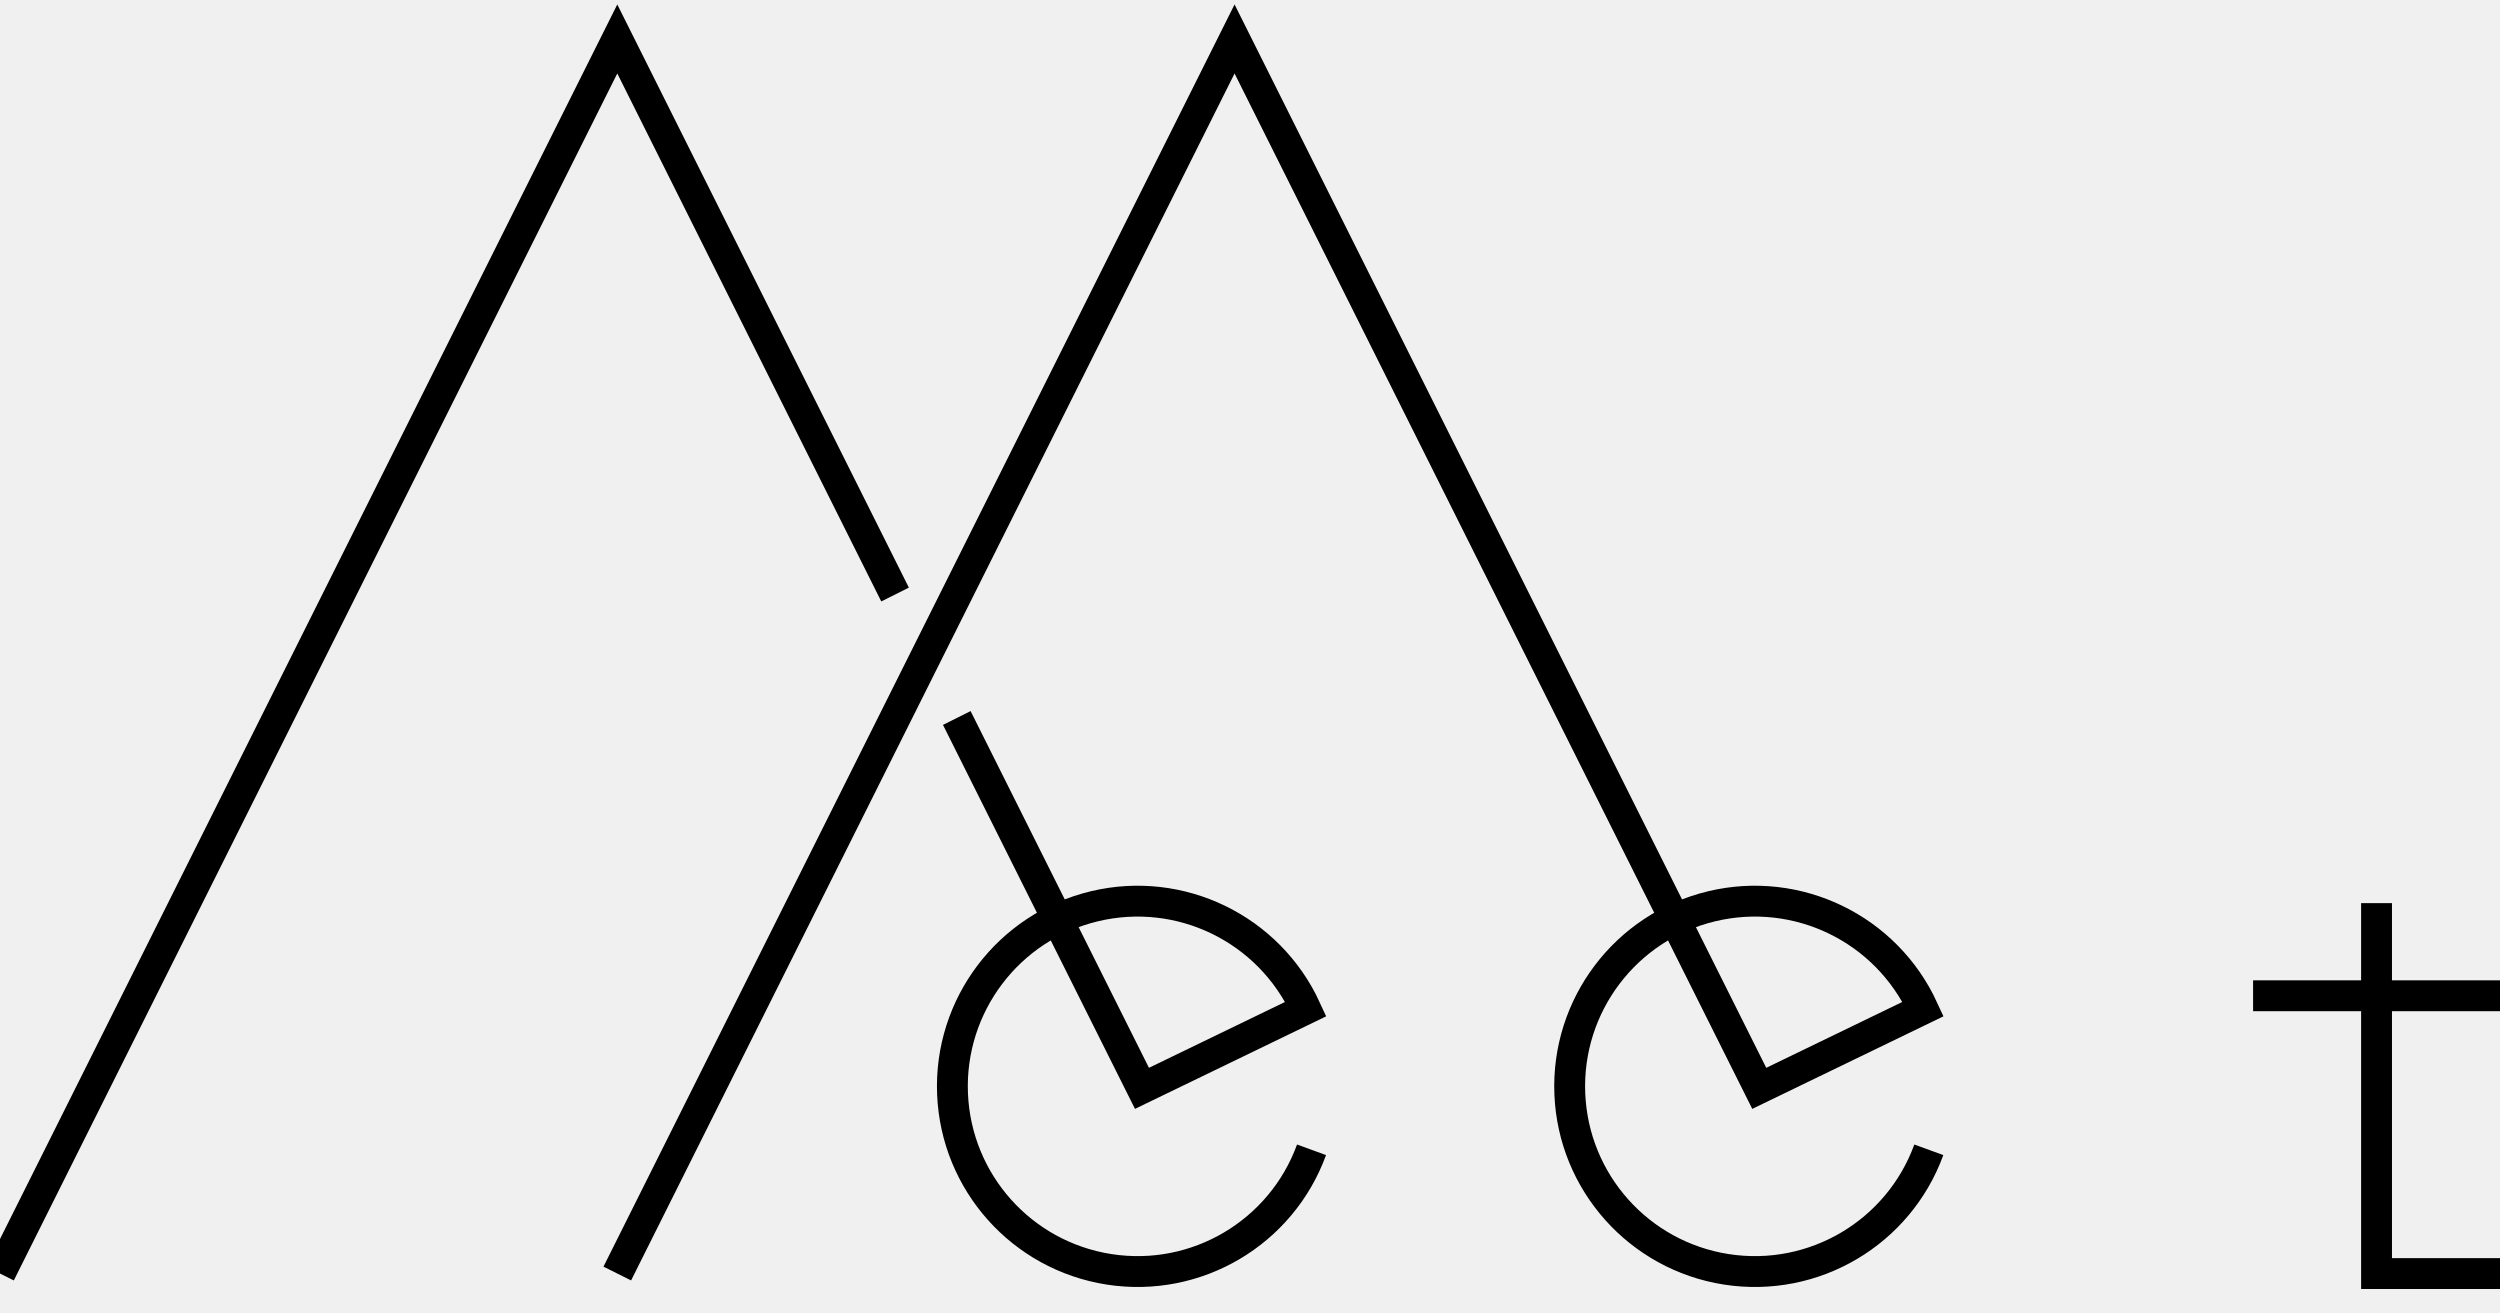
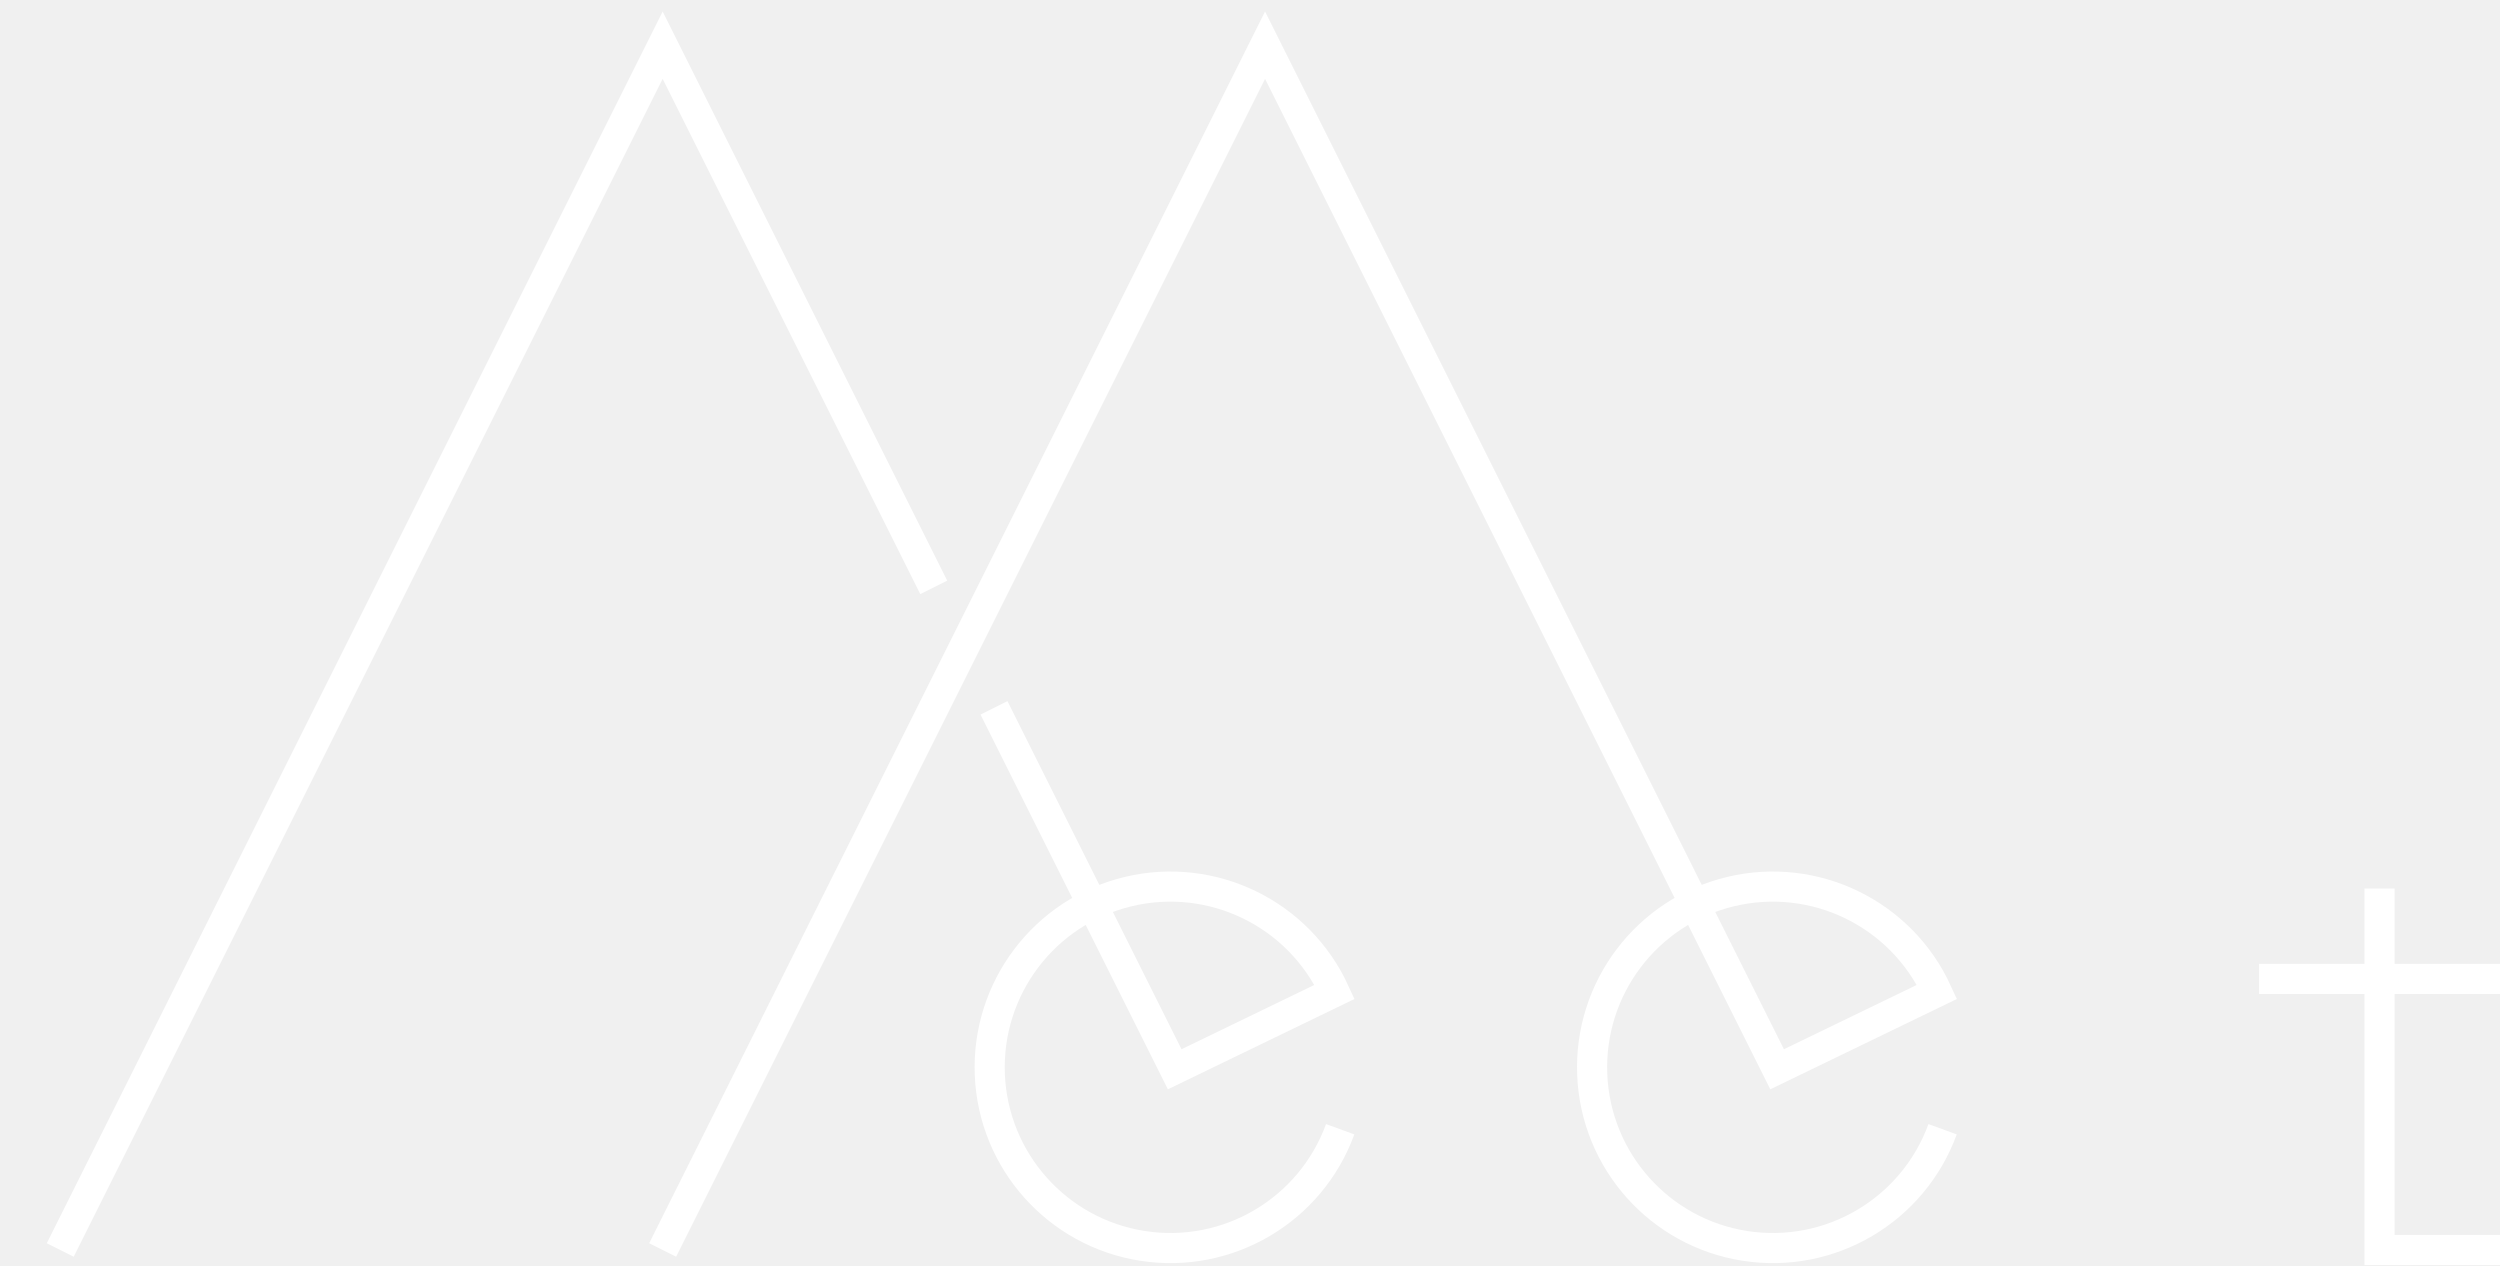
- <svg xmlns="http://www.w3.org/2000/svg" height="210" width="400" viewBox="0 -40 81 40" stroke-linejoin="miter">
-   <path stroke="black" fill="none" d="M0 0 20-40 29-22M31-18 37-6l5.309-2.57a6 6 0 10.185 4.561M20 0 40-40 57-6l5.309-2.57a6 6 0 10.185 4.561M77-12V0H81M81-9H73" />
+ <svg xmlns="http://www.w3.org/2000/svg" viewBox="-2 -41.5 83 42" height="2rem" stroke-linejoin="miter">
+   <path stroke="white" fill="none" d="M0 0 20-40 29-22M31-18 37-6l5.309-2.57a6 6 0 10.185 4.561M20 0 40-40 57-6l5.309-2.57a6 6 0 10.185 4.561M77-12V0H81M81-9H73" />
</svg>
